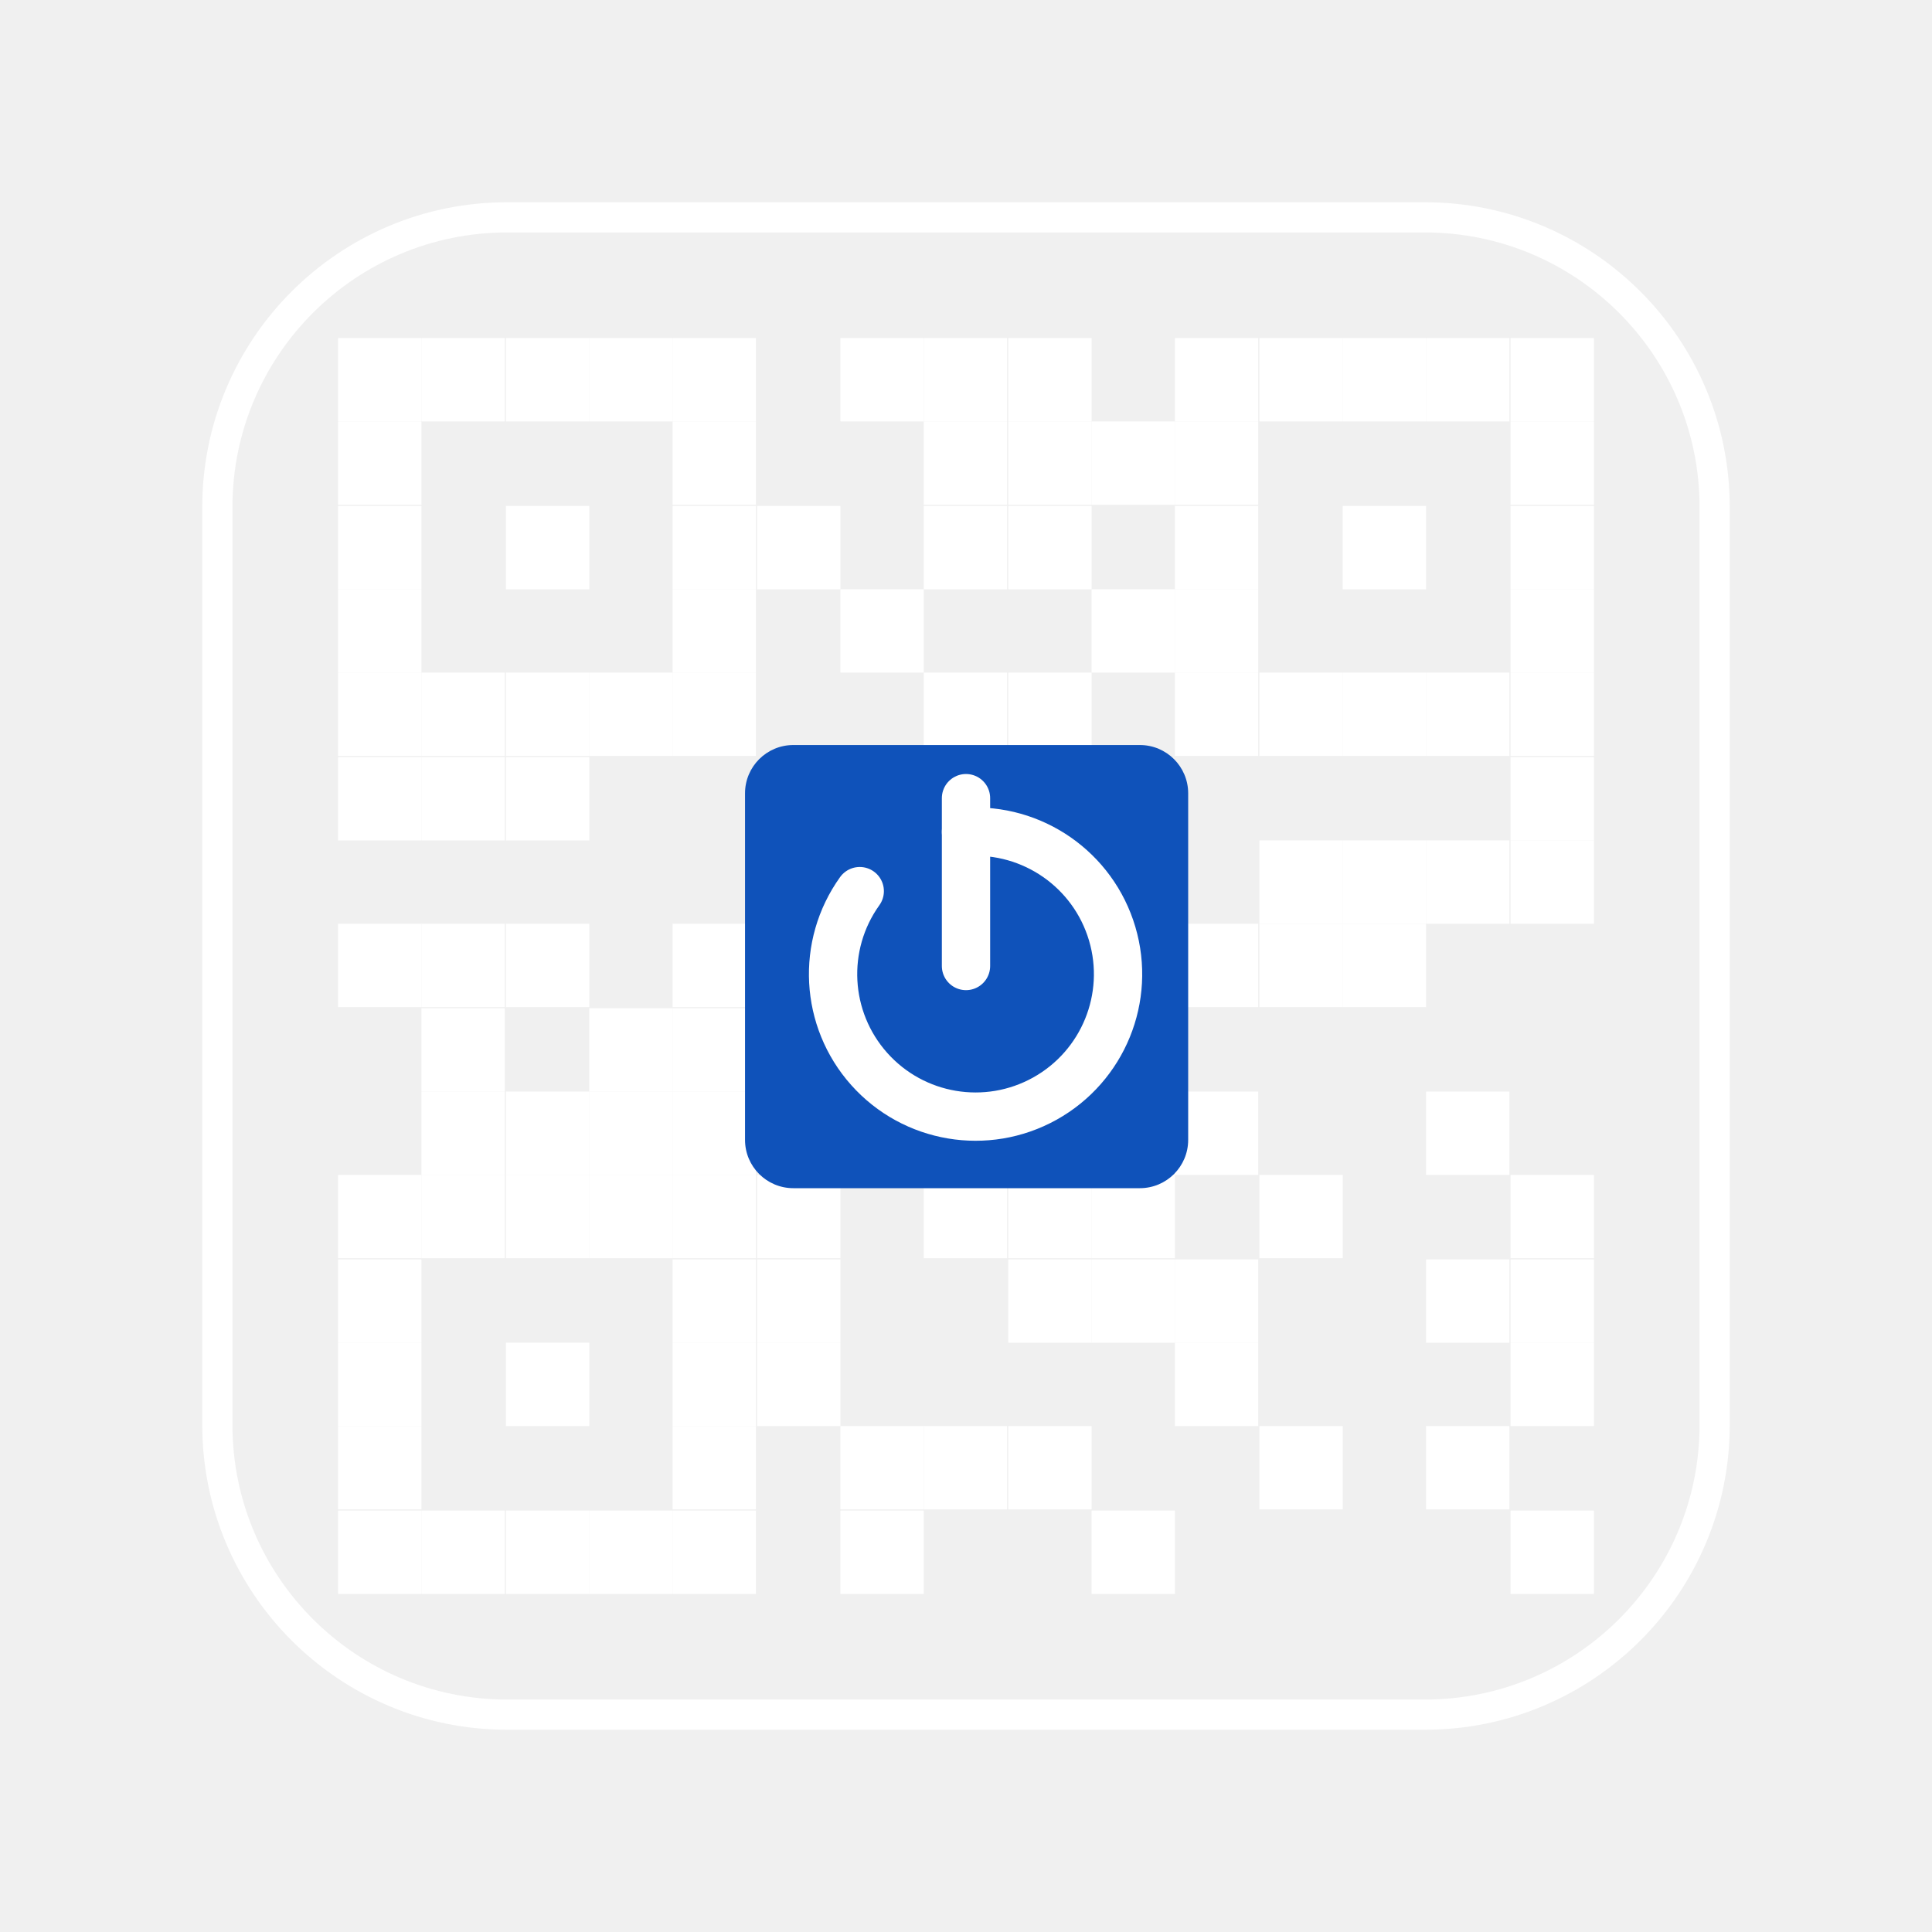
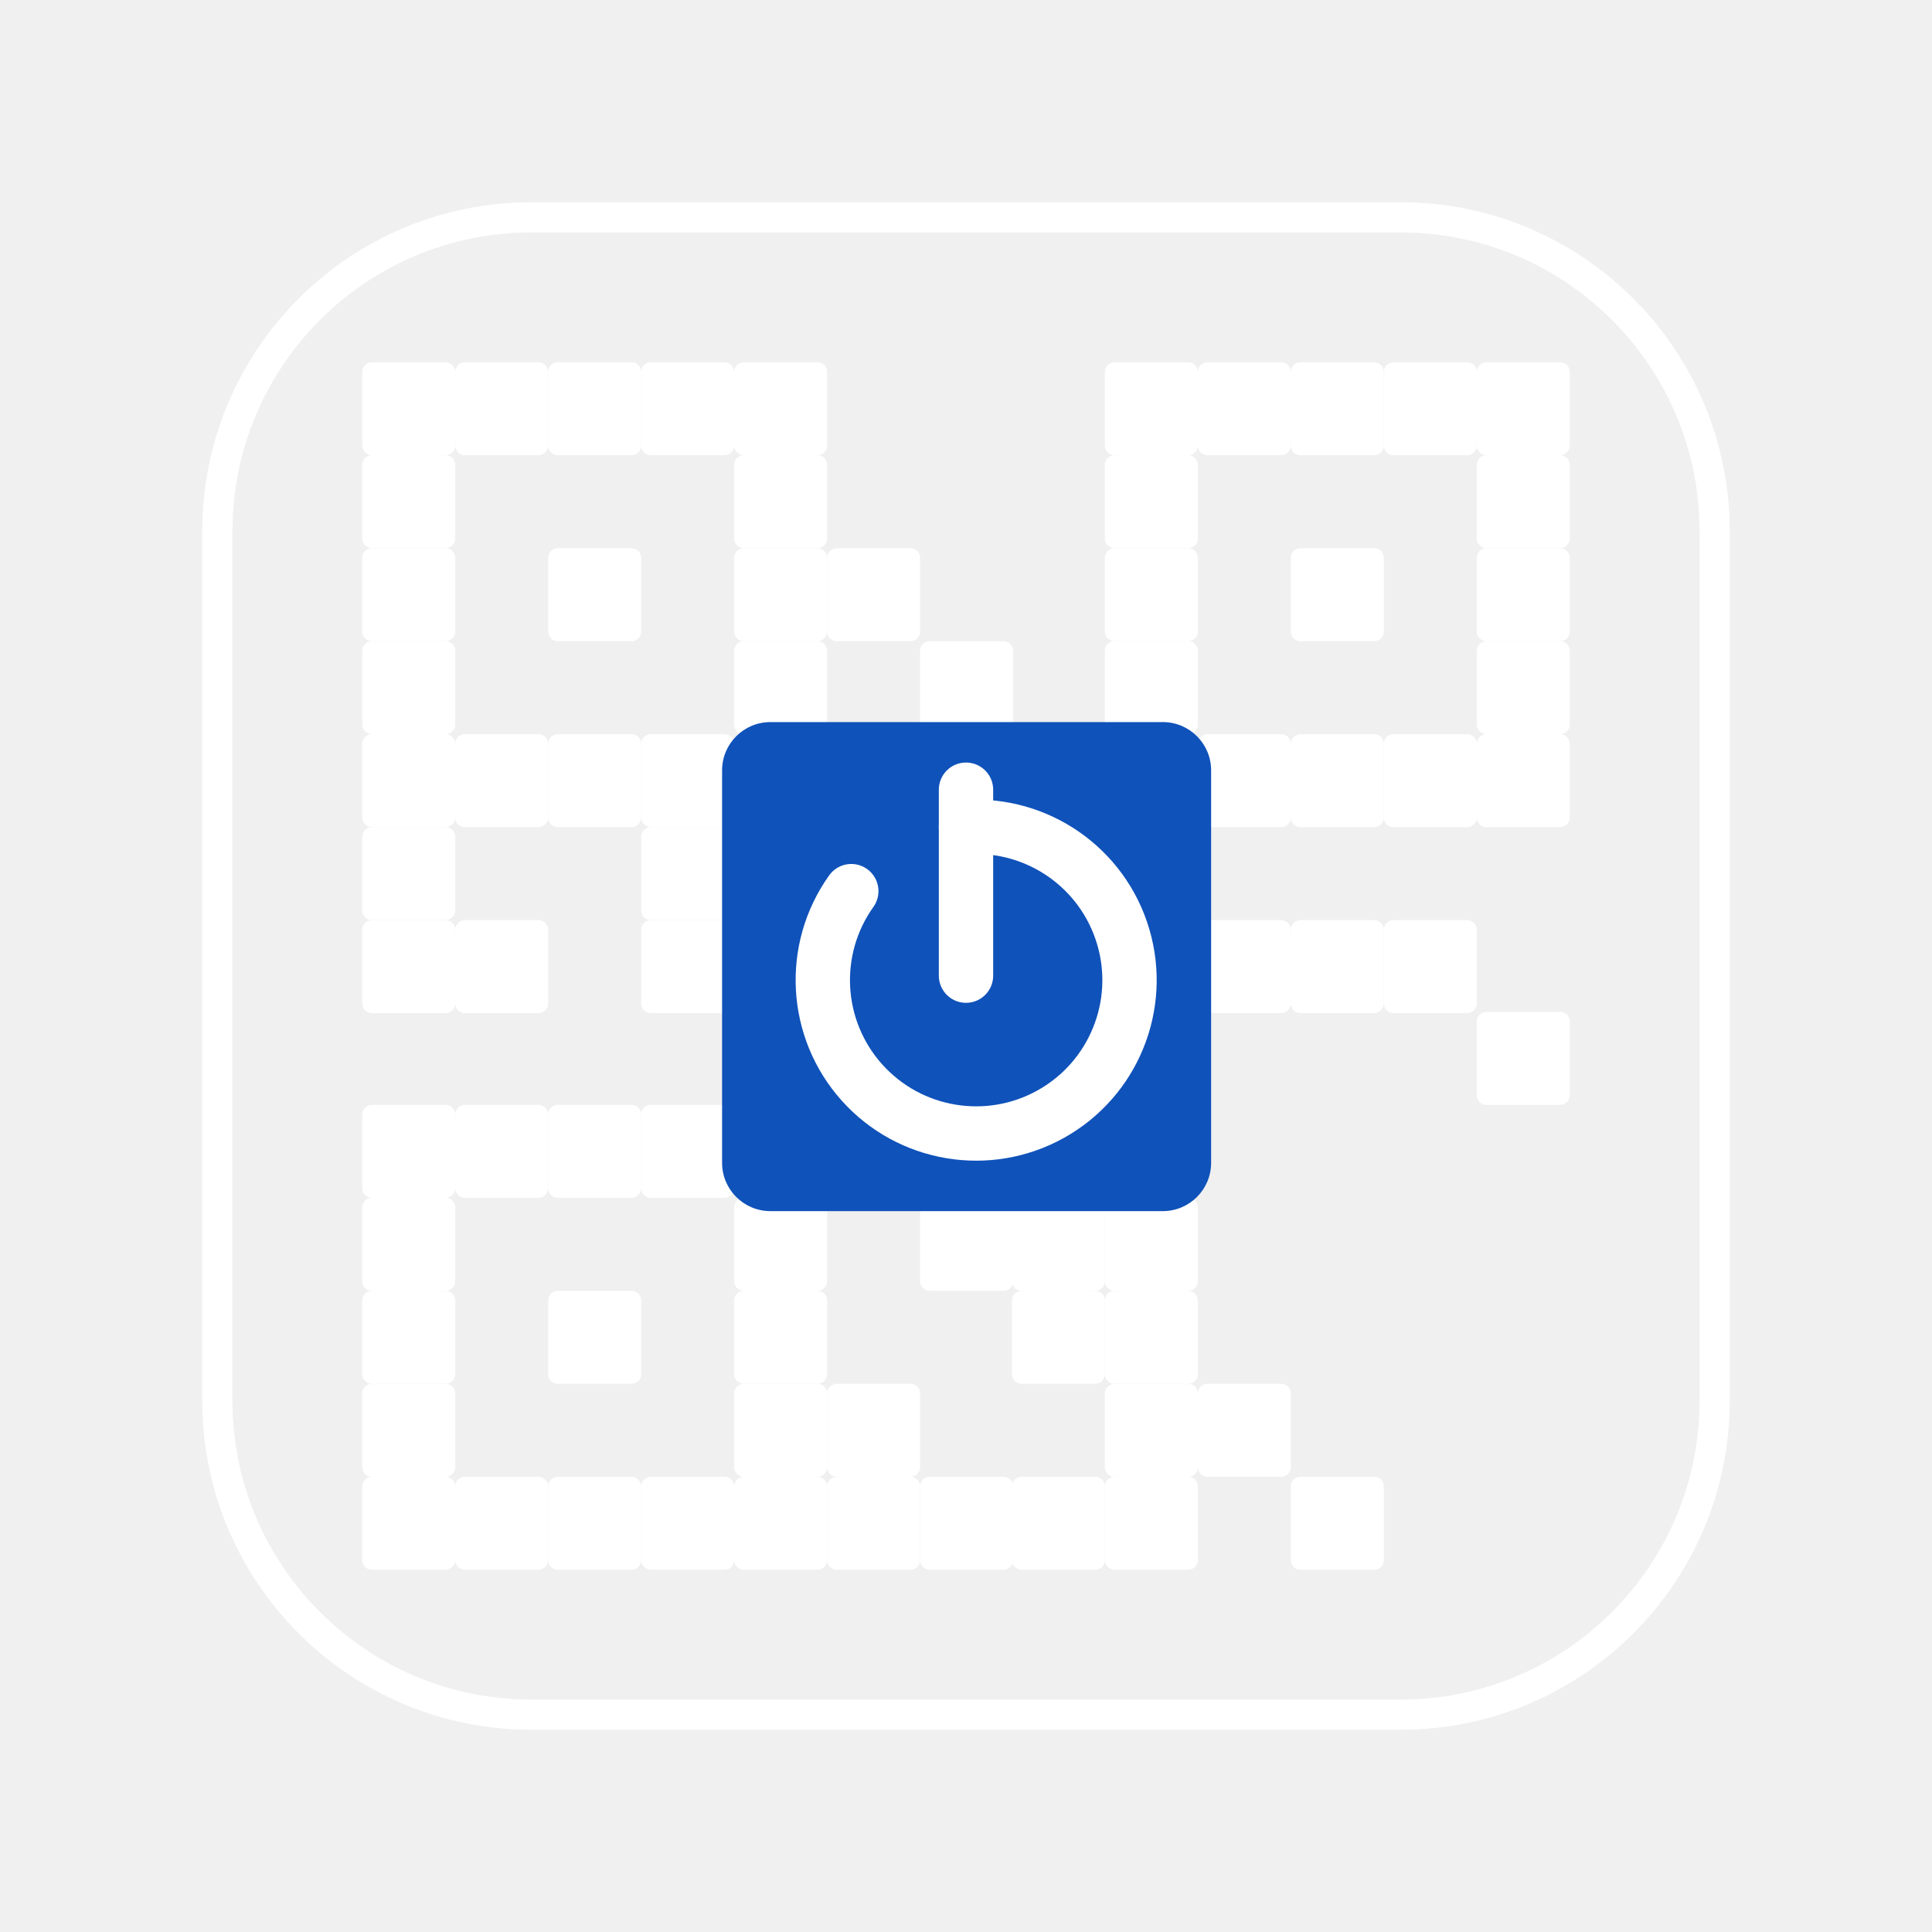
<svg xmlns="http://www.w3.org/2000/svg" viewBox="0 0 160 160" width="160" height="160">
-   <rect x="18" y="18" width="124" height="124" rx="24" fill="none" stroke="#ffffff" stroke-width="2.5" />
-   <rect x="28.0" y="28.0" width="6.9" height="6.9" fill="#ffffff" />
-   <rect x="34.9" y="28.0" width="6.9" height="6.9" fill="#ffffff" />
-   <rect x="41.9" y="28.0" width="6.9" height="6.9" fill="#ffffff" />
-   <rect x="48.8" y="28.0" width="6.9" height="6.9" fill="#ffffff" />
-   <rect x="55.7" y="28.0" width="6.9" height="6.9" fill="#ffffff" />
-   <rect x="69.6" y="28.0" width="6.9" height="6.9" fill="#ffffff" />
-   <rect x="76.5" y="28.0" width="6.9" height="6.9" fill="#ffffff" />
-   <rect x="83.5" y="28.0" width="6.9" height="6.9" fill="#ffffff" />
-   <rect x="97.3" y="28.0" width="6.9" height="6.9" fill="#ffffff" />
-   <rect x="104.3" y="28.0" width="6.9" height="6.9" fill="#ffffff" />
-   <rect x="111.2" y="28.0" width="6.9" height="6.9" fill="#ffffff" />
-   <rect x="118.1" y="28.0" width="6.9" height="6.9" fill="#ffffff" />
-   <rect x="125.1" y="28.0" width="6.9" height="6.9" fill="#ffffff" />
-   <rect x="28.0" y="34.9" width="6.9" height="6.9" fill="#ffffff" />
-   <rect x="55.7" y="34.9" width="6.9" height="6.9" fill="#ffffff" />
-   <rect x="76.5" y="34.9" width="6.9" height="6.9" fill="#ffffff" />
-   <rect x="83.5" y="34.9" width="6.9" height="6.9" fill="#ffffff" />
-   <rect x="90.4" y="34.9" width="6.9" height="6.9" fill="#ffffff" />
-   <rect x="97.3" y="34.9" width="6.9" height="6.9" fill="#ffffff" />
-   <rect x="125.1" y="34.9" width="6.9" height="6.9" fill="#ffffff" />
-   <rect x="28.0" y="41.9" width="6.9" height="6.9" fill="#ffffff" />
-   <rect x="41.9" y="41.9" width="6.9" height="6.9" fill="#ffffff" />
-   <rect x="55.7" y="41.9" width="6.9" height="6.9" fill="#ffffff" />
-   <rect x="62.7" y="41.9" width="6.9" height="6.9" fill="#ffffff" />
-   <rect x="76.5" y="41.9" width="6.9" height="6.9" fill="#ffffff" />
-   <rect x="83.5" y="41.9" width="6.9" height="6.9" fill="#ffffff" />
-   <rect x="97.3" y="41.9" width="6.9" height="6.9" fill="#ffffff" />
-   <rect x="111.2" y="41.9" width="6.9" height="6.9" fill="#ffffff" />
-   <rect x="125.1" y="41.9" width="6.9" height="6.9" fill="#ffffff" />
-   <rect x="28.0" y="48.8" width="6.9" height="6.9" fill="#ffffff" />
-   <rect x="55.7" y="48.8" width="6.9" height="6.9" fill="#ffffff" />
-   <rect x="69.6" y="48.8" width="6.9" height="6.9" fill="#ffffff" />
-   <rect x="90.4" y="48.8" width="6.9" height="6.9" fill="#ffffff" />
-   <rect x="97.3" y="48.8" width="6.9" height="6.9" fill="#ffffff" />
-   <rect x="125.1" y="48.8" width="6.9" height="6.9" fill="#ffffff" />
-   <rect x="28.0" y="55.7" width="6.9" height="6.9" fill="#ffffff" />
-   <rect x="34.9" y="55.7" width="6.9" height="6.9" fill="#ffffff" />
-   <rect x="41.9" y="55.7" width="6.9" height="6.9" fill="#ffffff" />
-   <rect x="48.8" y="55.7" width="6.9" height="6.9" fill="#ffffff" />
-   <rect x="55.7" y="55.7" width="6.9" height="6.9" fill="#ffffff" />
-   <rect x="76.5" y="55.7" width="6.9" height="6.9" fill="#ffffff" />
-   <rect x="83.5" y="55.7" width="6.9" height="6.9" fill="#ffffff" />
-   <rect x="97.3" y="55.7" width="6.9" height="6.9" fill="#ffffff" />
-   <rect x="104.3" y="55.7" width="6.9" height="6.9" fill="#ffffff" />
-   <rect x="111.2" y="55.7" width="6.9" height="6.9" fill="#ffffff" />
-   <rect x="118.1" y="55.7" width="6.9" height="6.9" fill="#ffffff" />
-   <rect x="125.1" y="55.7" width="6.9" height="6.9" fill="#ffffff" />
-   <rect x="28.0" y="62.7" width="6.9" height="6.9" fill="#ffffff" />
-   <rect x="34.9" y="62.7" width="6.9" height="6.9" fill="#ffffff" />
-   <rect x="41.9" y="62.7" width="6.9" height="6.9" fill="#ffffff" />
-   <rect x="125.1" y="62.7" width="6.9" height="6.9" fill="#ffffff" />
-   <rect x="104.3" y="69.6" width="6.9" height="6.9" fill="#ffffff" />
-   <rect x="111.2" y="69.6" width="6.9" height="6.9" fill="#ffffff" />
-   <rect x="118.1" y="69.6" width="6.9" height="6.9" fill="#ffffff" />
-   <rect x="125.1" y="69.6" width="6.9" height="6.9" fill="#ffffff" />
-   <rect x="28.0" y="76.5" width="6.9" height="6.9" fill="#ffffff" />
-   <rect x="34.9" y="76.5" width="6.9" height="6.9" fill="#ffffff" />
-   <rect x="41.9" y="76.5" width="6.9" height="6.9" fill="#ffffff" />
-   <rect x="55.7" y="76.5" width="6.9" height="6.9" fill="#ffffff" />
-   <rect x="97.3" y="76.5" width="6.9" height="6.9" fill="#ffffff" />
-   <rect x="104.3" y="76.5" width="6.9" height="6.9" fill="#ffffff" />
-   <rect x="111.2" y="76.5" width="6.9" height="6.9" fill="#ffffff" />
-   <rect x="34.9" y="83.5" width="6.9" height="6.9" fill="#ffffff" />
-   <rect x="48.8" y="83.5" width="6.9" height="6.9" fill="#ffffff" />
-   <rect x="55.7" y="83.5" width="6.9" height="6.9" fill="#ffffff" />
-   <rect x="34.9" y="90.4" width="6.9" height="6.9" fill="#ffffff" />
-   <rect x="41.9" y="90.4" width="6.9" height="6.9" fill="#ffffff" />
-   <rect x="48.8" y="90.4" width="6.9" height="6.9" fill="#ffffff" />
-   <rect x="55.7" y="90.4" width="6.9" height="6.9" fill="#ffffff" />
-   <rect x="97.3" y="90.4" width="6.9" height="6.9" fill="#ffffff" />
-   <rect x="118.1" y="90.4" width="6.9" height="6.9" fill="#ffffff" />
-   <rect x="28.0" y="97.3" width="6.9" height="6.9" fill="#ffffff" />
-   <rect x="34.9" y="97.3" width="6.9" height="6.9" fill="#ffffff" />
-   <rect x="41.9" y="97.3" width="6.9" height="6.9" fill="#ffffff" />
-   <rect x="48.8" y="97.3" width="6.9" height="6.9" fill="#ffffff" />
-   <rect x="55.7" y="97.3" width="6.9" height="6.9" fill="#ffffff" />
-   <rect x="62.7" y="97.3" width="6.9" height="6.9" fill="#ffffff" />
-   <rect x="76.5" y="97.3" width="6.9" height="6.9" fill="#ffffff" />
-   <rect x="83.5" y="97.3" width="6.9" height="6.9" fill="#ffffff" />
-   <rect x="90.4" y="97.3" width="6.9" height="6.9" fill="#ffffff" />
-   <rect x="104.3" y="97.3" width="6.9" height="6.9" fill="#ffffff" />
-   <rect x="125.1" y="97.3" width="6.9" height="6.9" fill="#ffffff" />
-   <rect x="28.0" y="104.3" width="6.9" height="6.9" fill="#ffffff" />
-   <rect x="55.7" y="104.3" width="6.9" height="6.9" fill="#ffffff" />
-   <rect x="62.7" y="104.3" width="6.9" height="6.9" fill="#ffffff" />
-   <rect x="83.5" y="104.3" width="6.9" height="6.9" fill="#ffffff" />
-   <rect x="90.4" y="104.3" width="6.9" height="6.9" fill="#ffffff" />
-   <rect x="97.3" y="104.3" width="6.9" height="6.9" fill="#ffffff" />
-   <rect x="118.1" y="104.3" width="6.9" height="6.9" fill="#ffffff" />
-   <rect x="125.1" y="104.3" width="6.9" height="6.9" fill="#ffffff" />
-   <rect x="28.0" y="111.2" width="6.9" height="6.9" fill="#ffffff" />
-   <rect x="41.9" y="111.2" width="6.9" height="6.9" fill="#ffffff" />
-   <rect x="55.7" y="111.2" width="6.9" height="6.9" fill="#ffffff" />
-   <rect x="62.7" y="111.2" width="6.9" height="6.9" fill="#ffffff" />
-   <rect x="97.3" y="111.2" width="6.9" height="6.9" fill="#ffffff" />
-   <rect x="125.1" y="111.2" width="6.9" height="6.9" fill="#ffffff" />
-   <rect x="28.0" y="118.1" width="6.9" height="6.9" fill="#ffffff" />
-   <rect x="55.7" y="118.1" width="6.9" height="6.9" fill="#ffffff" />
-   <rect x="69.6" y="118.1" width="6.9" height="6.9" fill="#ffffff" />
-   <rect x="76.5" y="118.1" width="6.9" height="6.9" fill="#ffffff" />
-   <rect x="83.5" y="118.1" width="6.9" height="6.9" fill="#ffffff" />
-   <rect x="104.3" y="118.1" width="6.9" height="6.9" fill="#ffffff" />
-   <rect x="118.1" y="118.1" width="6.9" height="6.9" fill="#ffffff" />
-   <rect x="28.0" y="125.1" width="6.9" height="6.9" fill="#ffffff" />
-   <rect x="34.9" y="125.1" width="6.9" height="6.9" fill="#ffffff" />
-   <rect x="41.9" y="125.1" width="6.9" height="6.9" fill="#ffffff" />
-   <rect x="48.8" y="125.1" width="6.9" height="6.9" fill="#ffffff" />
-   <rect x="55.7" y="125.1" width="6.9" height="6.9" fill="#ffffff" />
-   <rect x="69.6" y="125.1" width="6.9" height="6.9" fill="#ffffff" />
-   <rect x="90.4" y="125.1" width="6.9" height="6.9" fill="#ffffff" />
-   <rect x="125.1" y="125.1" width="6.9" height="6.9" fill="#ffffff" />
-   <rect x="61.7" y="61.7" width="36.7" height="36.7" rx="4" fill="#0f52ba" />
-   <path d="M80.0 68.9 A11.8 11.8 0 1 1 71.2 73.8" fill="none" stroke="#ffffff" stroke-width="4" stroke-linecap="round" />
-   <line x1="80.0" y1="66.1" x2="80.0" y2="80.0" stroke="#ffffff" stroke-width="4" stroke-linecap="round" />
+   <rect x="18" y="18" width="124" height="124" rx="26" fill="none" stroke="#fff" stroke-width="2.5" />
+   <rect x="30.0" y="30.0" width="7.7" height="7.7" rx="0.8" fill="#fff" />
+   <rect x="37.7" y="30.0" width="7.7" height="7.7" rx="0.8" fill="#fff" />
+   <rect x="45.4" y="30.0" width="7.7" height="7.7" rx="0.8" fill="#fff" />
+   <rect x="53.1" y="30.0" width="7.7" height="7.7" rx="0.8" fill="#fff" />
+   <rect x="60.8" y="30.0" width="7.7" height="7.7" rx="0.8" fill="#fff" />
+   <rect x="91.5" y="30.0" width="7.7" height="7.7" rx="0.8" fill="#fff" />
+   <rect x="99.2" y="30.0" width="7.7" height="7.7" rx="0.8" fill="#fff" />
+   <rect x="106.9" y="30.0" width="7.7" height="7.7" rx="0.8" fill="#fff" />
+   <rect x="114.6" y="30.0" width="7.7" height="7.7" rx="0.8" fill="#fff" />
+   <rect x="122.3" y="30.0" width="7.7" height="7.7" rx="0.8" fill="#fff" />
+   <rect x="30.0" y="37.7" width="7.7" height="7.7" rx="0.8" fill="#fff" />
+   <rect x="60.8" y="37.7" width="7.7" height="7.7" rx="0.8" fill="#fff" />
+   <rect x="91.5" y="37.7" width="7.7" height="7.7" rx="0.8" fill="#fff" />
+   <rect x="122.3" y="37.7" width="7.7" height="7.7" rx="0.8" fill="#fff" />
+   <rect x="30.0" y="45.4" width="7.7" height="7.7" rx="0.8" fill="#fff" />
+   <rect x="45.4" y="45.4" width="7.7" height="7.7" rx="0.8" fill="#fff" />
+   <rect x="60.8" y="45.4" width="7.7" height="7.7" rx="0.8" fill="#fff" />
+   <rect x="68.5" y="45.4" width="7.7" height="7.7" rx="0.8" fill="#fff" />
+   <rect x="91.5" y="45.4" width="7.7" height="7.7" rx="0.8" fill="#fff" />
+   <rect x="106.9" y="45.4" width="7.7" height="7.7" rx="0.8" fill="#fff" />
+   <rect x="122.3" y="45.4" width="7.7" height="7.7" rx="0.8" fill="#fff" />
+   <rect x="30.0" y="53.1" width="7.7" height="7.7" rx="0.8" fill="#fff" />
+   <rect x="60.8" y="53.1" width="7.7" height="7.7" rx="0.8" fill="#fff" />
+   <rect x="76.2" y="53.1" width="7.7" height="7.7" rx="0.8" fill="#fff" />
+   <rect x="91.5" y="53.1" width="7.7" height="7.7" rx="0.8" fill="#fff" />
+   <rect x="122.3" y="53.1" width="7.7" height="7.7" rx="0.8" fill="#fff" />
+   <rect x="30.0" y="60.8" width="7.7" height="7.7" rx="0.8" fill="#fff" />
+   <rect x="37.7" y="60.8" width="7.7" height="7.7" rx="0.8" fill="#fff" />
+   <rect x="45.4" y="60.8" width="7.7" height="7.7" rx="0.8" fill="#fff" />
+   <rect x="53.1" y="60.8" width="7.7" height="7.7" rx="0.8" fill="#fff" />
+   <rect x="60.8" y="60.8" width="7.7" height="7.7" rx="0.8" fill="#fff" />
+   <rect x="91.5" y="60.8" width="7.7" height="7.7" rx="0.8" fill="#fff" />
+   <rect x="99.2" y="60.8" width="7.7" height="7.7" rx="0.8" fill="#fff" />
+   <rect x="106.9" y="60.8" width="7.7" height="7.7" rx="0.8" fill="#fff" />
+   <rect x="114.6" y="60.8" width="7.7" height="7.7" rx="0.8" fill="#fff" />
+   <rect x="122.3" y="60.8" width="7.7" height="7.7" rx="0.8" fill="#fff" />
+   <rect x="30.0" y="68.5" width="7.7" height="7.7" rx="0.8" fill="#fff" />
+   <rect x="53.1" y="68.5" width="7.7" height="7.7" rx="0.8" fill="#fff" />
+   <rect x="30.0" y="76.2" width="7.7" height="7.7" rx="0.8" fill="#fff" />
+   <rect x="37.7" y="76.2" width="7.7" height="7.7" rx="0.8" fill="#fff" />
+   <rect x="53.1" y="76.2" width="7.7" height="7.7" rx="0.8" fill="#fff" />
+   <rect x="99.2" y="76.2" width="7.7" height="7.7" rx="0.8" fill="#fff" />
+   <rect x="106.9" y="76.2" width="7.7" height="7.7" rx="0.8" fill="#fff" />
+   <rect x="114.6" y="76.2" width="7.7" height="7.7" rx="0.8" fill="#fff" />
+   <rect x="122.3" y="83.8" width="7.7" height="7.7" rx="0.8" fill="#fff" />
+   <rect x="30.0" y="91.5" width="7.7" height="7.7" rx="0.8" fill="#fff" />
+   <rect x="37.7" y="91.5" width="7.7" height="7.7" rx="0.8" fill="#fff" />
+   <rect x="45.4" y="91.5" width="7.7" height="7.7" rx="0.8" fill="#fff" />
+   <rect x="53.1" y="91.5" width="7.7" height="7.7" rx="0.8" fill="#fff" />
+   <rect x="60.8" y="91.5" width="7.7" height="7.7" rx="0.8" fill="#fff" />
+   <rect x="30.0" y="99.2" width="7.7" height="7.7" rx="0.8" fill="#fff" />
+   <rect x="60.8" y="99.2" width="7.7" height="7.7" rx="0.8" fill="#fff" />
+   <rect x="76.2" y="99.2" width="7.7" height="7.7" rx="0.8" fill="#fff" />
+   <rect x="83.8" y="99.2" width="7.7" height="7.7" rx="0.8" fill="#fff" />
+   <rect x="91.5" y="99.2" width="7.7" height="7.7" rx="0.8" fill="#fff" />
+   <rect x="30.0" y="106.9" width="7.7" height="7.7" rx="0.8" fill="#fff" />
+   <rect x="45.4" y="106.9" width="7.7" height="7.7" rx="0.8" fill="#fff" />
+   <rect x="60.8" y="106.9" width="7.7" height="7.7" rx="0.8" fill="#fff" />
+   <rect x="83.8" y="106.9" width="7.7" height="7.7" rx="0.8" fill="#fff" />
+   <rect x="91.5" y="106.9" width="7.7" height="7.7" rx="0.8" fill="#fff" />
+   <rect x="30.0" y="114.6" width="7.7" height="7.7" rx="0.8" fill="#fff" />
+   <rect x="60.8" y="114.6" width="7.7" height="7.7" rx="0.8" fill="#fff" />
+   <rect x="68.5" y="114.6" width="7.7" height="7.7" rx="0.8" fill="#fff" />
+   <rect x="91.5" y="114.6" width="7.7" height="7.7" rx="0.8" fill="#fff" />
+   <rect x="99.2" y="114.6" width="7.7" height="7.7" rx="0.8" fill="#fff" />
+   <rect x="30.0" y="122.3" width="7.7" height="7.7" rx="0.8" fill="#fff" />
+   <rect x="37.7" y="122.3" width="7.7" height="7.7" rx="0.8" fill="#fff" />
+   <rect x="45.4" y="122.3" width="7.7" height="7.7" rx="0.8" fill="#fff" />
+   <rect x="53.1" y="122.3" width="7.7" height="7.7" rx="0.8" fill="#fff" />
+   <rect x="60.8" y="122.3" width="7.7" height="7.7" rx="0.8" fill="#fff" />
+   <rect x="68.5" y="122.3" width="7.7" height="7.7" rx="0.8" fill="#fff" />
+   <rect x="76.2" y="122.3" width="7.7" height="7.7" rx="0.8" fill="#fff" />
+   <rect x="83.8" y="122.3" width="7.7" height="7.7" rx="0.8" fill="#fff" />
+   <rect x="91.5" y="122.3" width="7.7" height="7.7" rx="0.8" fill="#fff" />
+   <rect x="106.9" y="122.3" width="7.7" height="7.7" rx="0.8" fill="#fff" />
+   <rect x="59.8" y="59.8" width="40.5" height="40.5" rx="4" fill="#0f52ba" />
+   <path d="M80.0 68.5 A12.7 12.7 0 1 1 70.5 73.8" fill="none" stroke="#fff" stroke-width="4.5" stroke-linecap="round" />
+   <line x1="80.0" y1="65.4" x2="80.0" y2="80.8" stroke="#fff" stroke-width="4.5" stroke-linecap="round" />
</svg>
